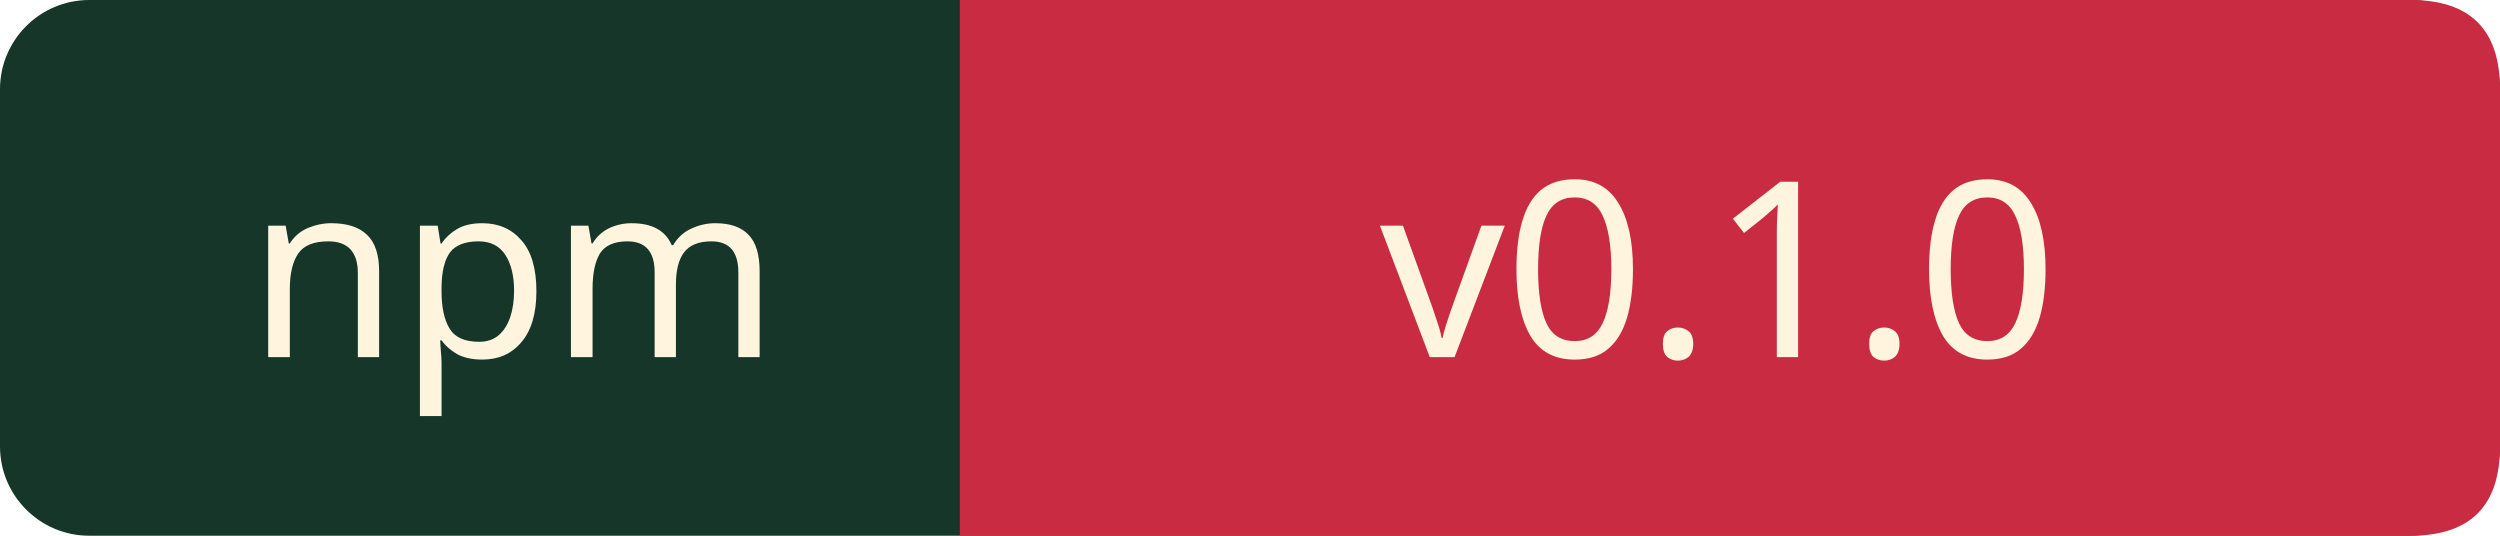
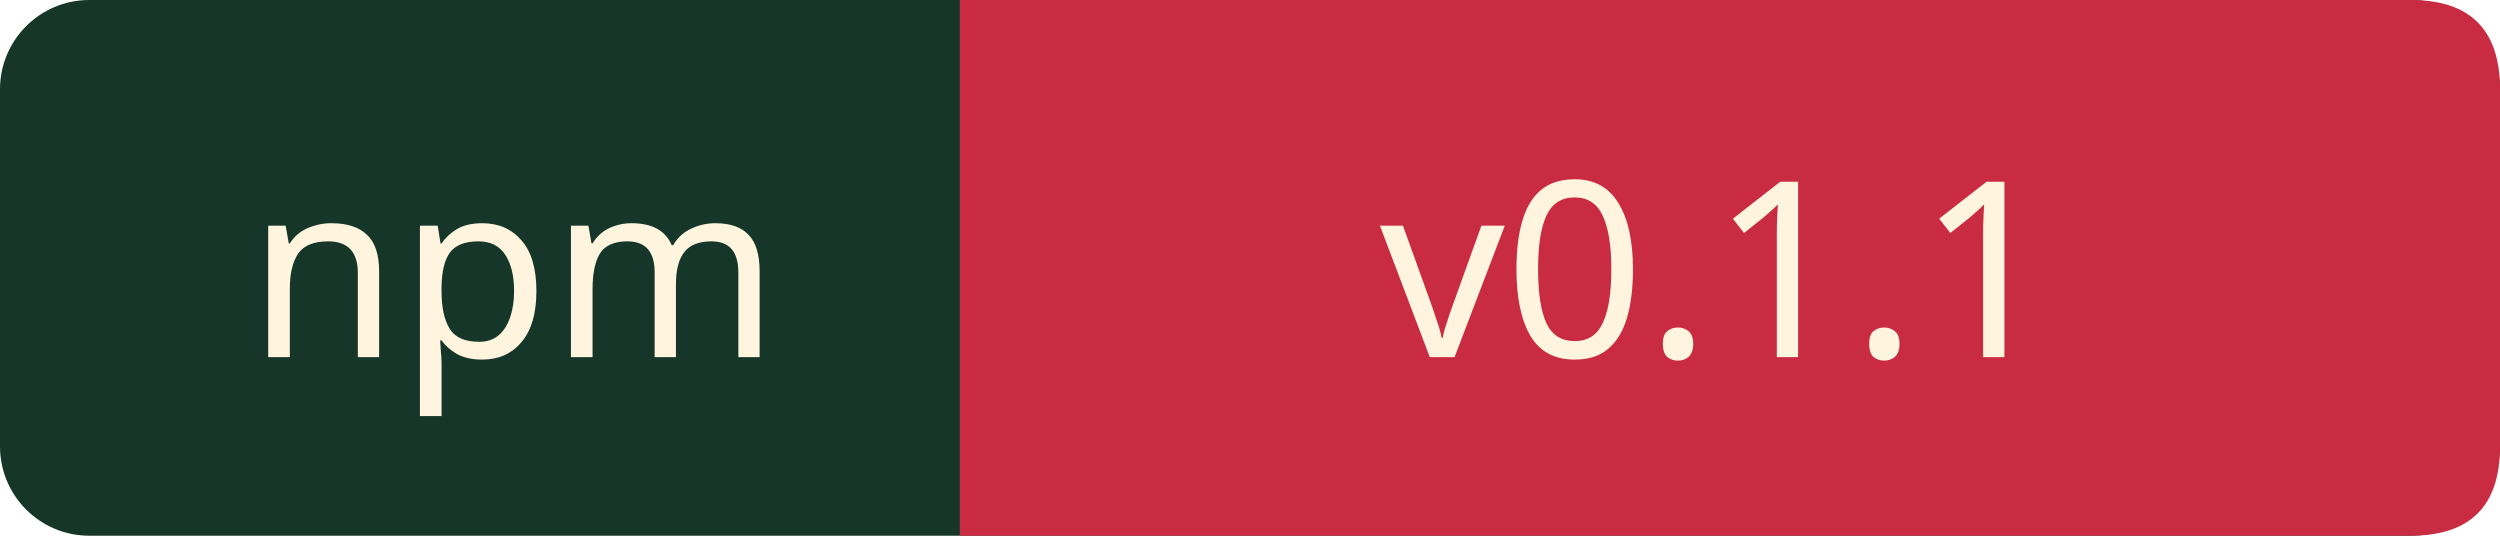
- <svg xmlns="http://www.w3.org/2000/svg" width="112" height="24" role="img" aria-label="npm 0.1.0">
+ <svg xmlns="http://www.w3.org/2000/svg" width="112" height="24" role="img" aria-label="npm 0.1.1">
  <rect width="112" height="24" rx="4" fill="#153629" />
  <path d="M43 0h65q4 0 4 4v16q0 4-4 4H43" fill="#c92c42" />
  <g fill="#fff5df" font-family="Verdana,sans-serif" font-size="11" text-anchor="middle">
    <text x="23" y="16">npm</text>
-     <text x="77" y="16">v0.1.0</text>
+     <text x="77" y="16">v0.1.1</text>
  </g>
</svg>
